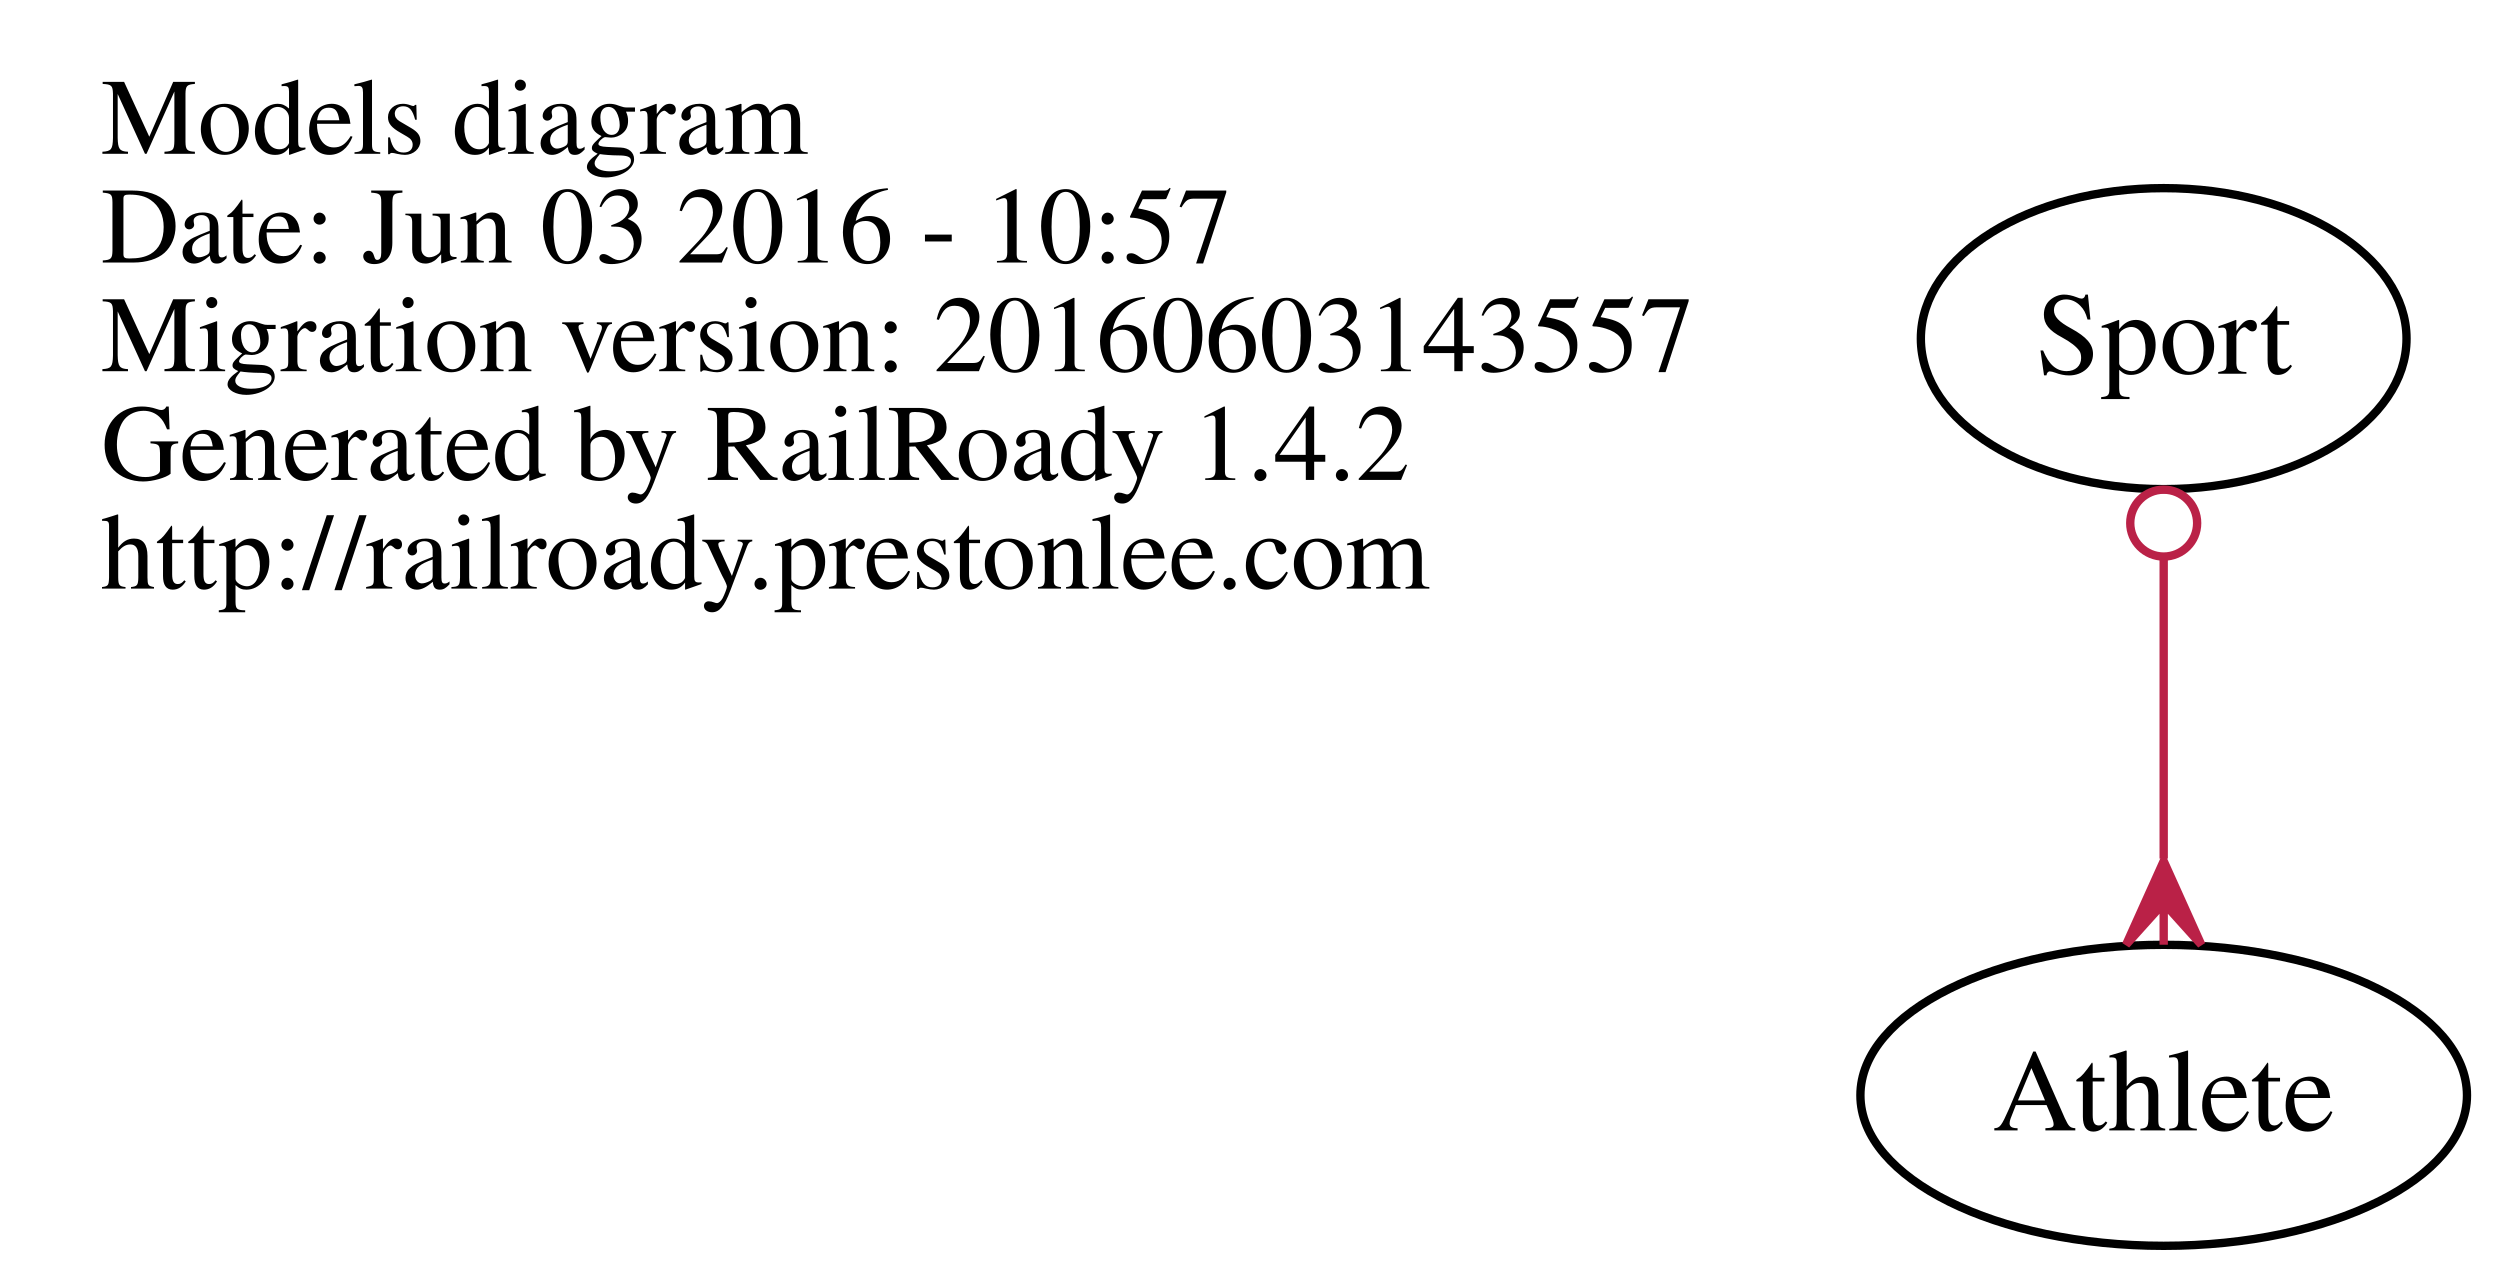
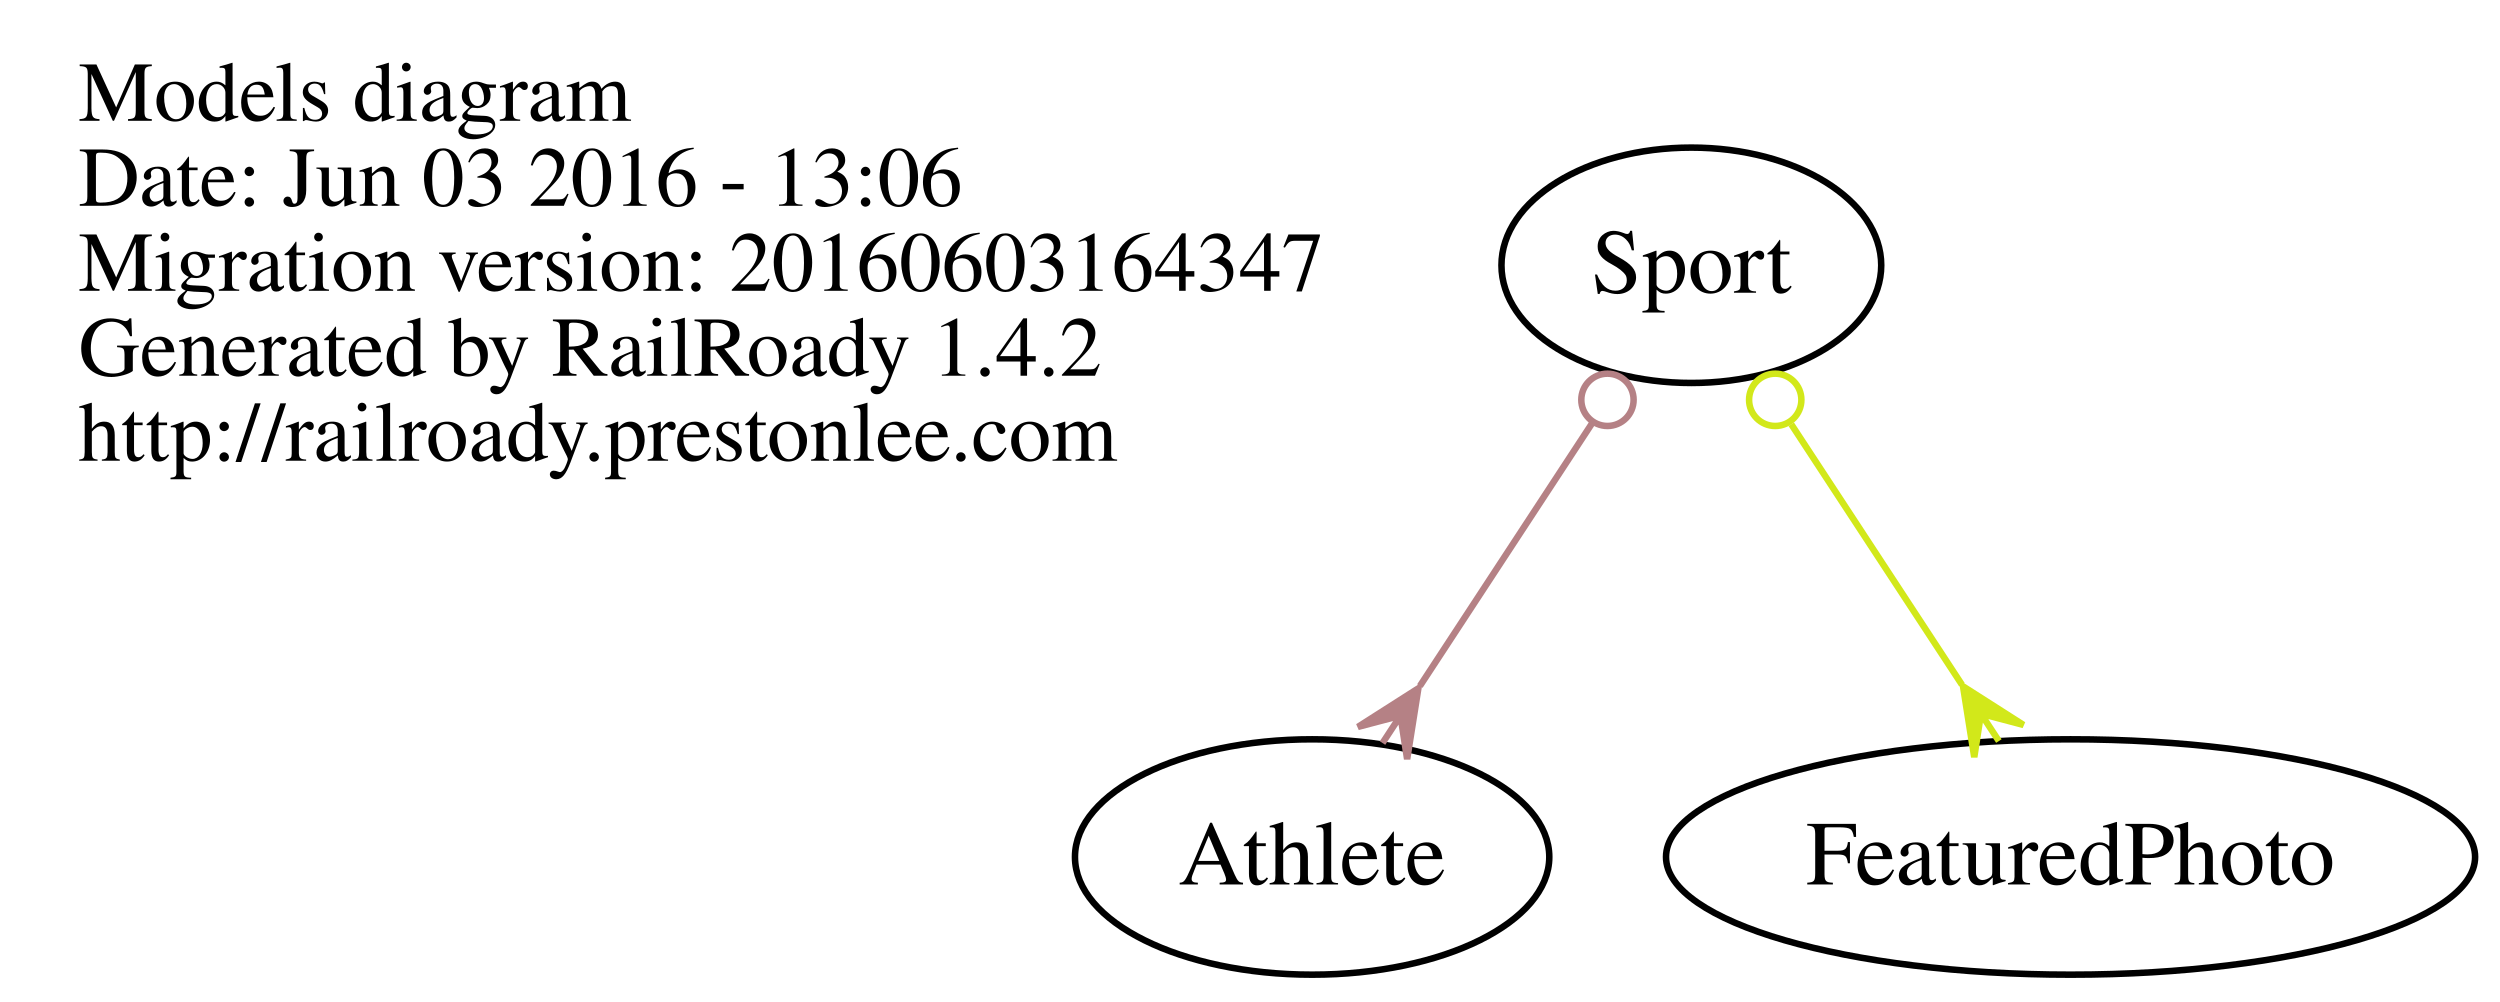
- <svg xmlns="http://www.w3.org/2000/svg" width="299pt" height="153pt" viewBox="0.00 0.00 298.82 153.00">
+ <svg xmlns="http://www.w3.org/2000/svg" width="382pt" height="153pt" viewBox="0.00 0.00 382.37 153.00">
  <g id="graph0" class="graph" transform="scale(1 1) rotate(0) translate(4 149)">
-     <polygon fill="none" stroke="none" points="-4,4 -4,-149 294.824,-149 294.824,4 -4,4" />
+     <polygon fill="none" stroke="none" points="-4,4 -4,-149 378.374,-149 378.374,4 -4,4" />
    <g id="node1" class="node">
      <text text-anchor="start" x="8" y="-130.6" font-family="Times,serif" font-size="13.00">Models diagram</text>
-       <text text-anchor="start" x="8" y="-117.6" font-family="Times,serif" font-size="13.00">Date: Jun 03 2016 - 10:57</text>
-       <text text-anchor="start" x="8" y="-104.6" font-family="Times,serif" font-size="13.00">Migration version: 20160603143557</text>
+       <text text-anchor="start" x="8" y="-117.6" font-family="Times,serif" font-size="13.00">Date: Jun 03 2016 - 13:06</text>
+       <text text-anchor="start" x="8" y="-104.6" font-family="Times,serif" font-size="13.00">Migration version: 20160603164347</text>
      <text text-anchor="start" x="8" y="-91.6" font-family="Times,serif" font-size="13.00">Generated by RailRoady 1.4.2</text>
      <text text-anchor="start" x="8" y="-78.6" font-family="Times,serif" font-size="13.00">http://railroady.prestonlee.com</text>
    </g>
    <g id="node2" class="node">
-       <ellipse fill="none" stroke="black" cx="254.688" cy="-18" rx="36.273" ry="18" />
-       <text text-anchor="middle" x="254.688" y="-13.8" font-family="Times,serif" font-size="14.00">Athlete</text>
+       <ellipse fill="none" stroke="black" cx="196.688" cy="-18" rx="36.273" ry="18" />
+       <text text-anchor="middle" x="196.688" y="-13.8" font-family="Times,serif" font-size="14.00">Athlete</text>
    </g>
    <g id="node3" class="node">
+       <ellipse fill="none" stroke="black" cx="312.688" cy="-18" rx="61.874" ry="18" />
+       <text text-anchor="middle" x="312.688" y="-13.8" font-family="Times,serif" font-size="14.00">FeaturedPhoto</text>
+     </g>
+     <g id="node4" class="node">
      <ellipse fill="none" stroke="black" cx="254.688" cy="-108.5" rx="29.043" ry="18" />
      <text text-anchor="middle" x="254.688" y="-104.3" font-family="Times,serif" font-size="14.00">Sport</text>
    </g>
    <g id="edge1" class="edge">
-       <path fill="none" stroke="#ba2147" d="M254.688,-82.189C254.688,-70.971 254.688,-57.752 254.688,-46.311" />
-       <ellipse fill="none" stroke="#ba2147" cx="254.688" cy="-86.436" rx="4" ry="4" />
-       <polygon fill="#ba2147" stroke="#ba2147" points="254.688,-46.011 259.188,-36.011 254.688,-41.011 254.688,-36.011 254.688,-36.011 254.688,-36.011 254.688,-41.011 250.188,-36.011 254.688,-46.011 254.688,-46.011" />
+       <path fill="none" stroke="#b58185" d="M239.648,-84.551C231.53,-72.164 221.495,-56.853 213.166,-44.144" />
+       <ellipse fill="none" stroke="#b58185" cx="241.857" cy="-87.922" rx="4" ry="4" />
+       <polygon fill="#b58185" stroke="#b58185" points="212.936,-43.793 211.219,-32.962 210.196,-39.611 207.455,-35.429 207.455,-35.429 207.455,-35.429 210.196,-39.611 203.691,-37.896 212.936,-43.793 212.936,-43.793" />
+     </g>
+     <g id="edge2" class="edge">
+       <path fill="none" stroke="#d2e81a" d="M269.97,-84.181C278.001,-71.927 287.856,-56.889 296.076,-44.347" />
+       <ellipse fill="none" stroke="#d2e81a" cx="267.518" cy="-87.922" rx="4" ry="4" />
+       <polygon fill="#d2e81a" stroke="#d2e81a" points="296.242,-44.095 305.487,-38.197 298.982,-39.913 301.723,-35.731 301.723,-35.731 301.723,-35.731 298.982,-39.913 297.959,-33.264 296.242,-44.095 296.242,-44.095" />
    </g>
  </g>
</svg>
